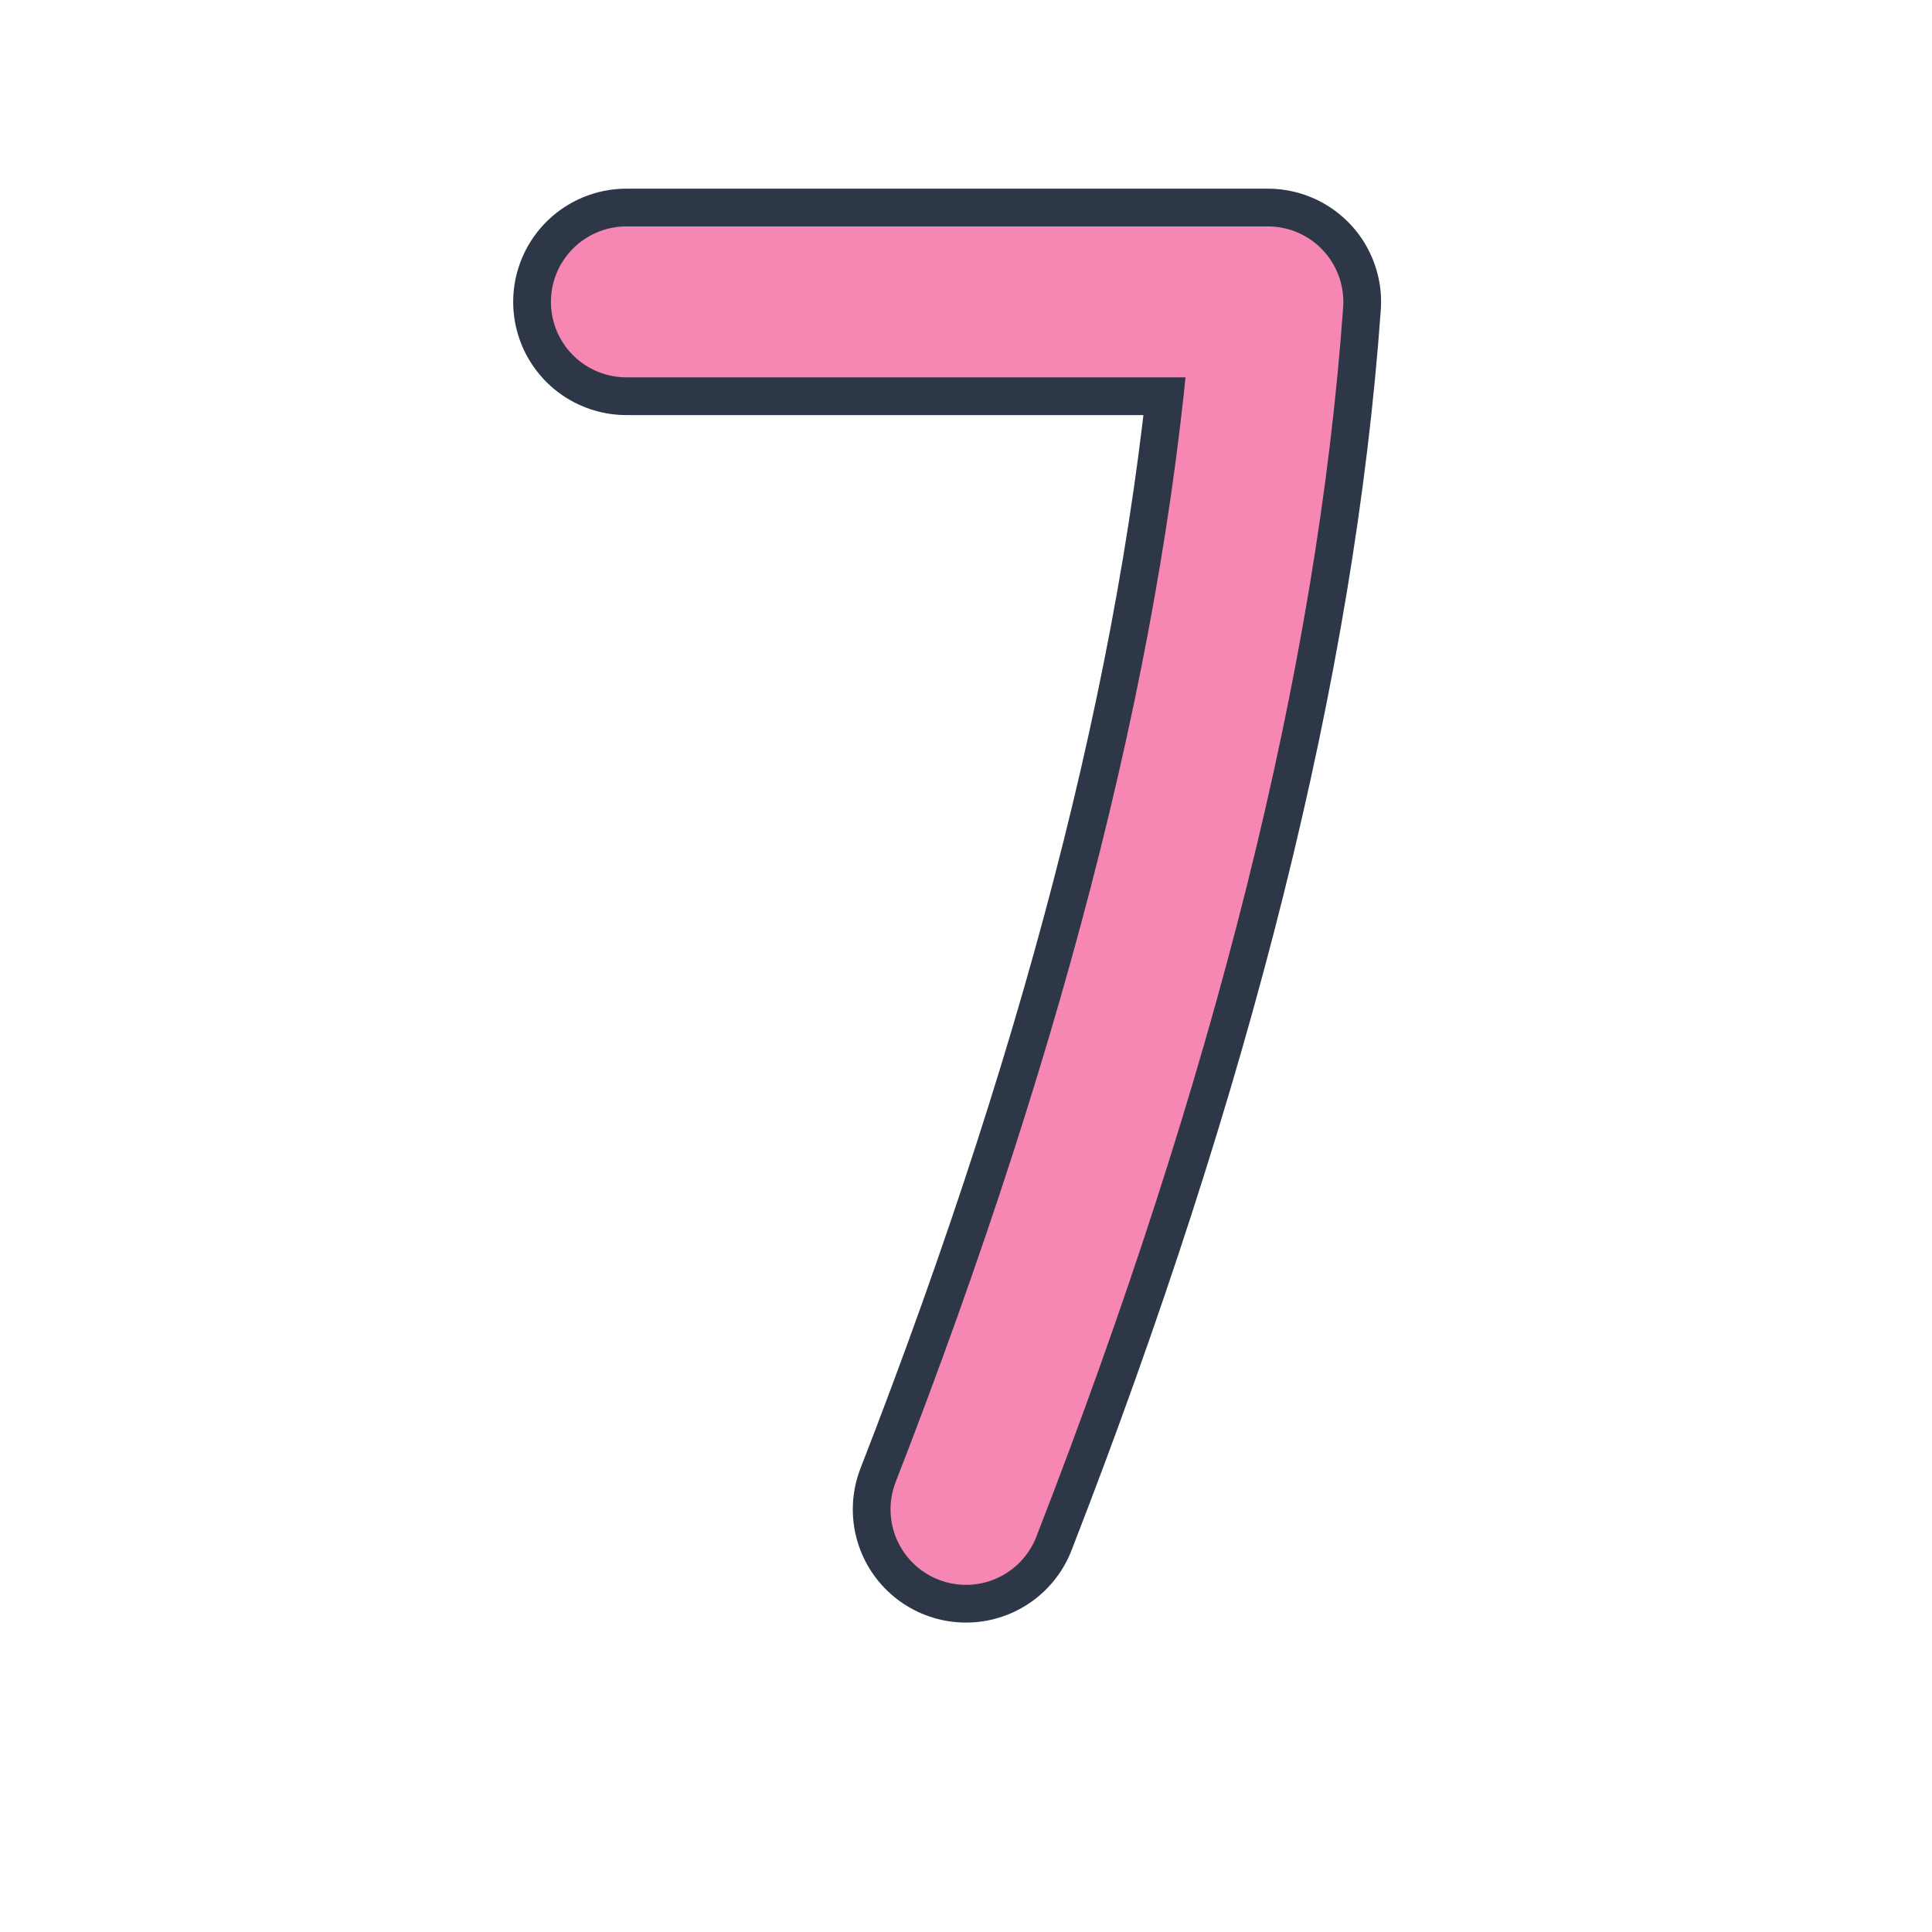
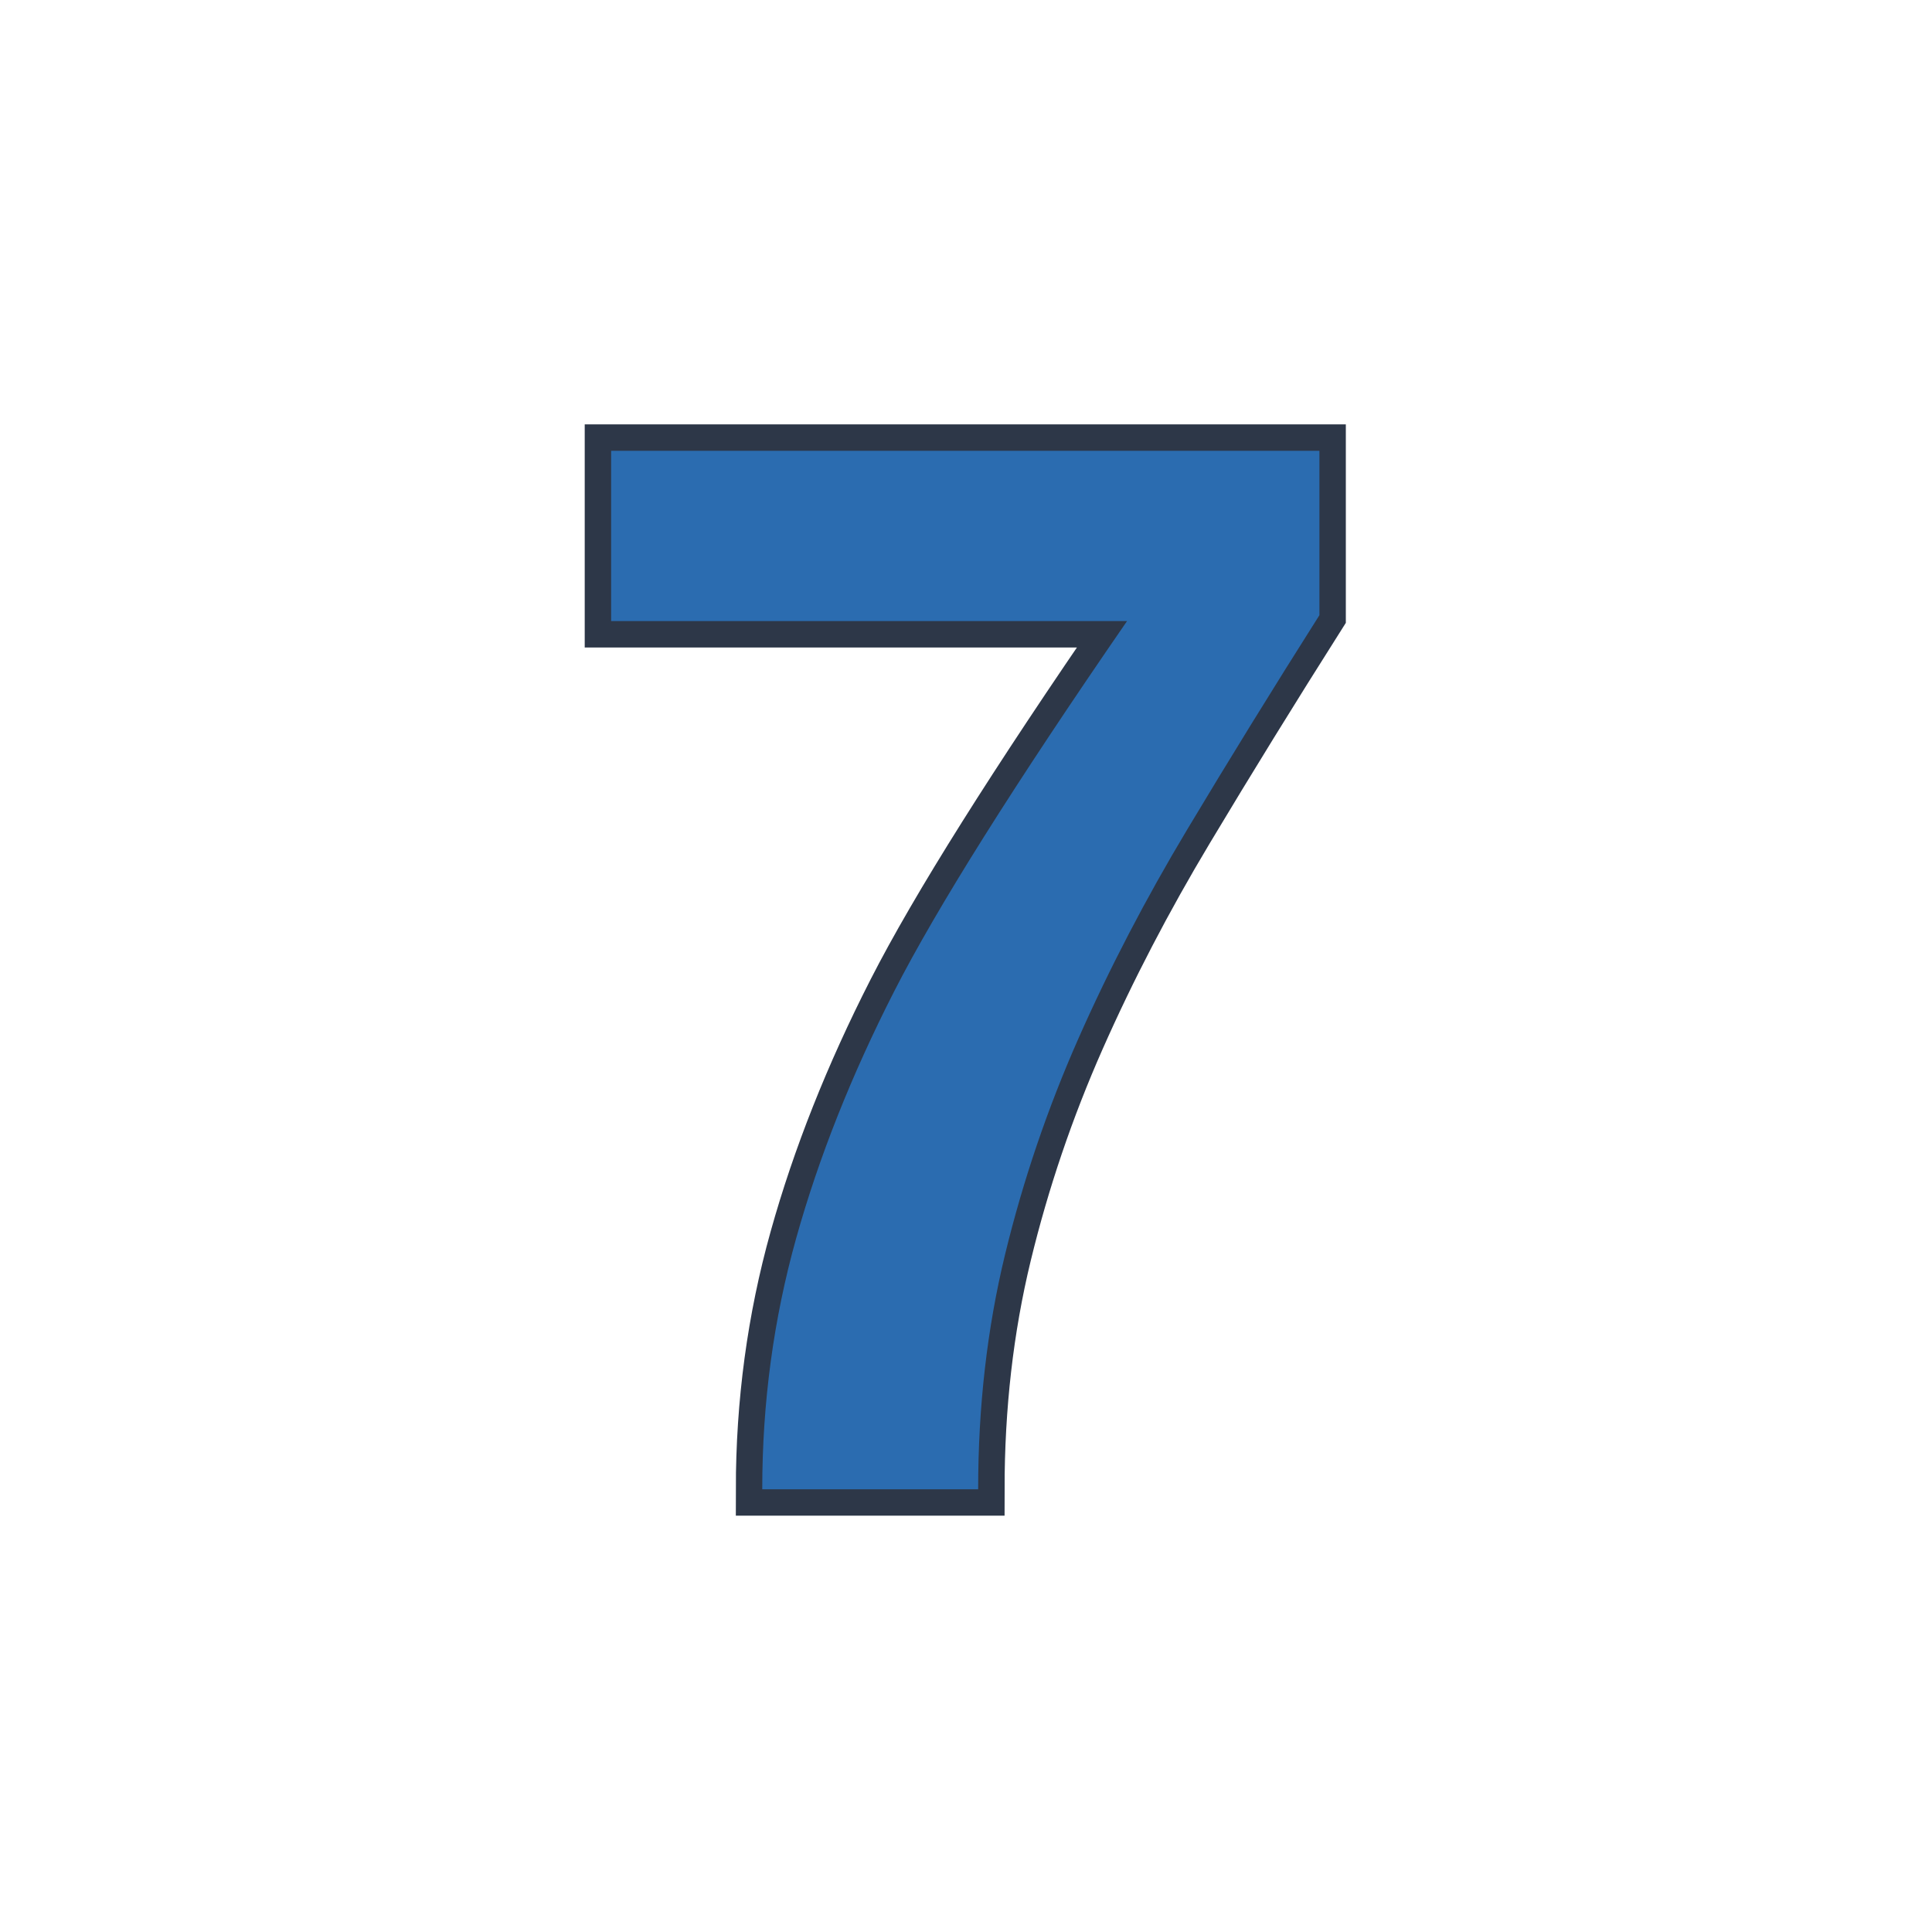
<svg xmlns="http://www.w3.org/2000/svg" viewBox="0 0 512 512">
-   <g fill="none" stroke-linecap="round" stroke-linejoin="round">
-     <path d="M 166 80 L 336 80 Q 326 220 256 400" stroke="#2D3748" stroke-width="60" />
-     <path d="M 166 80 L 336 80 Q 326 220 256 400" stroke="#F687B3" stroke-width="40" />
-   </g>
+   <text x="256" y="256" text-anchor="middle" dominant-baseline="central" font-family="Arial, Helvetica, sans-serif" font-weight="bold" font-size="400" fill="#2B6CB0" stroke="#2D3748" stroke-width="14" paint-order="stroke fill">7</text>
</svg>
